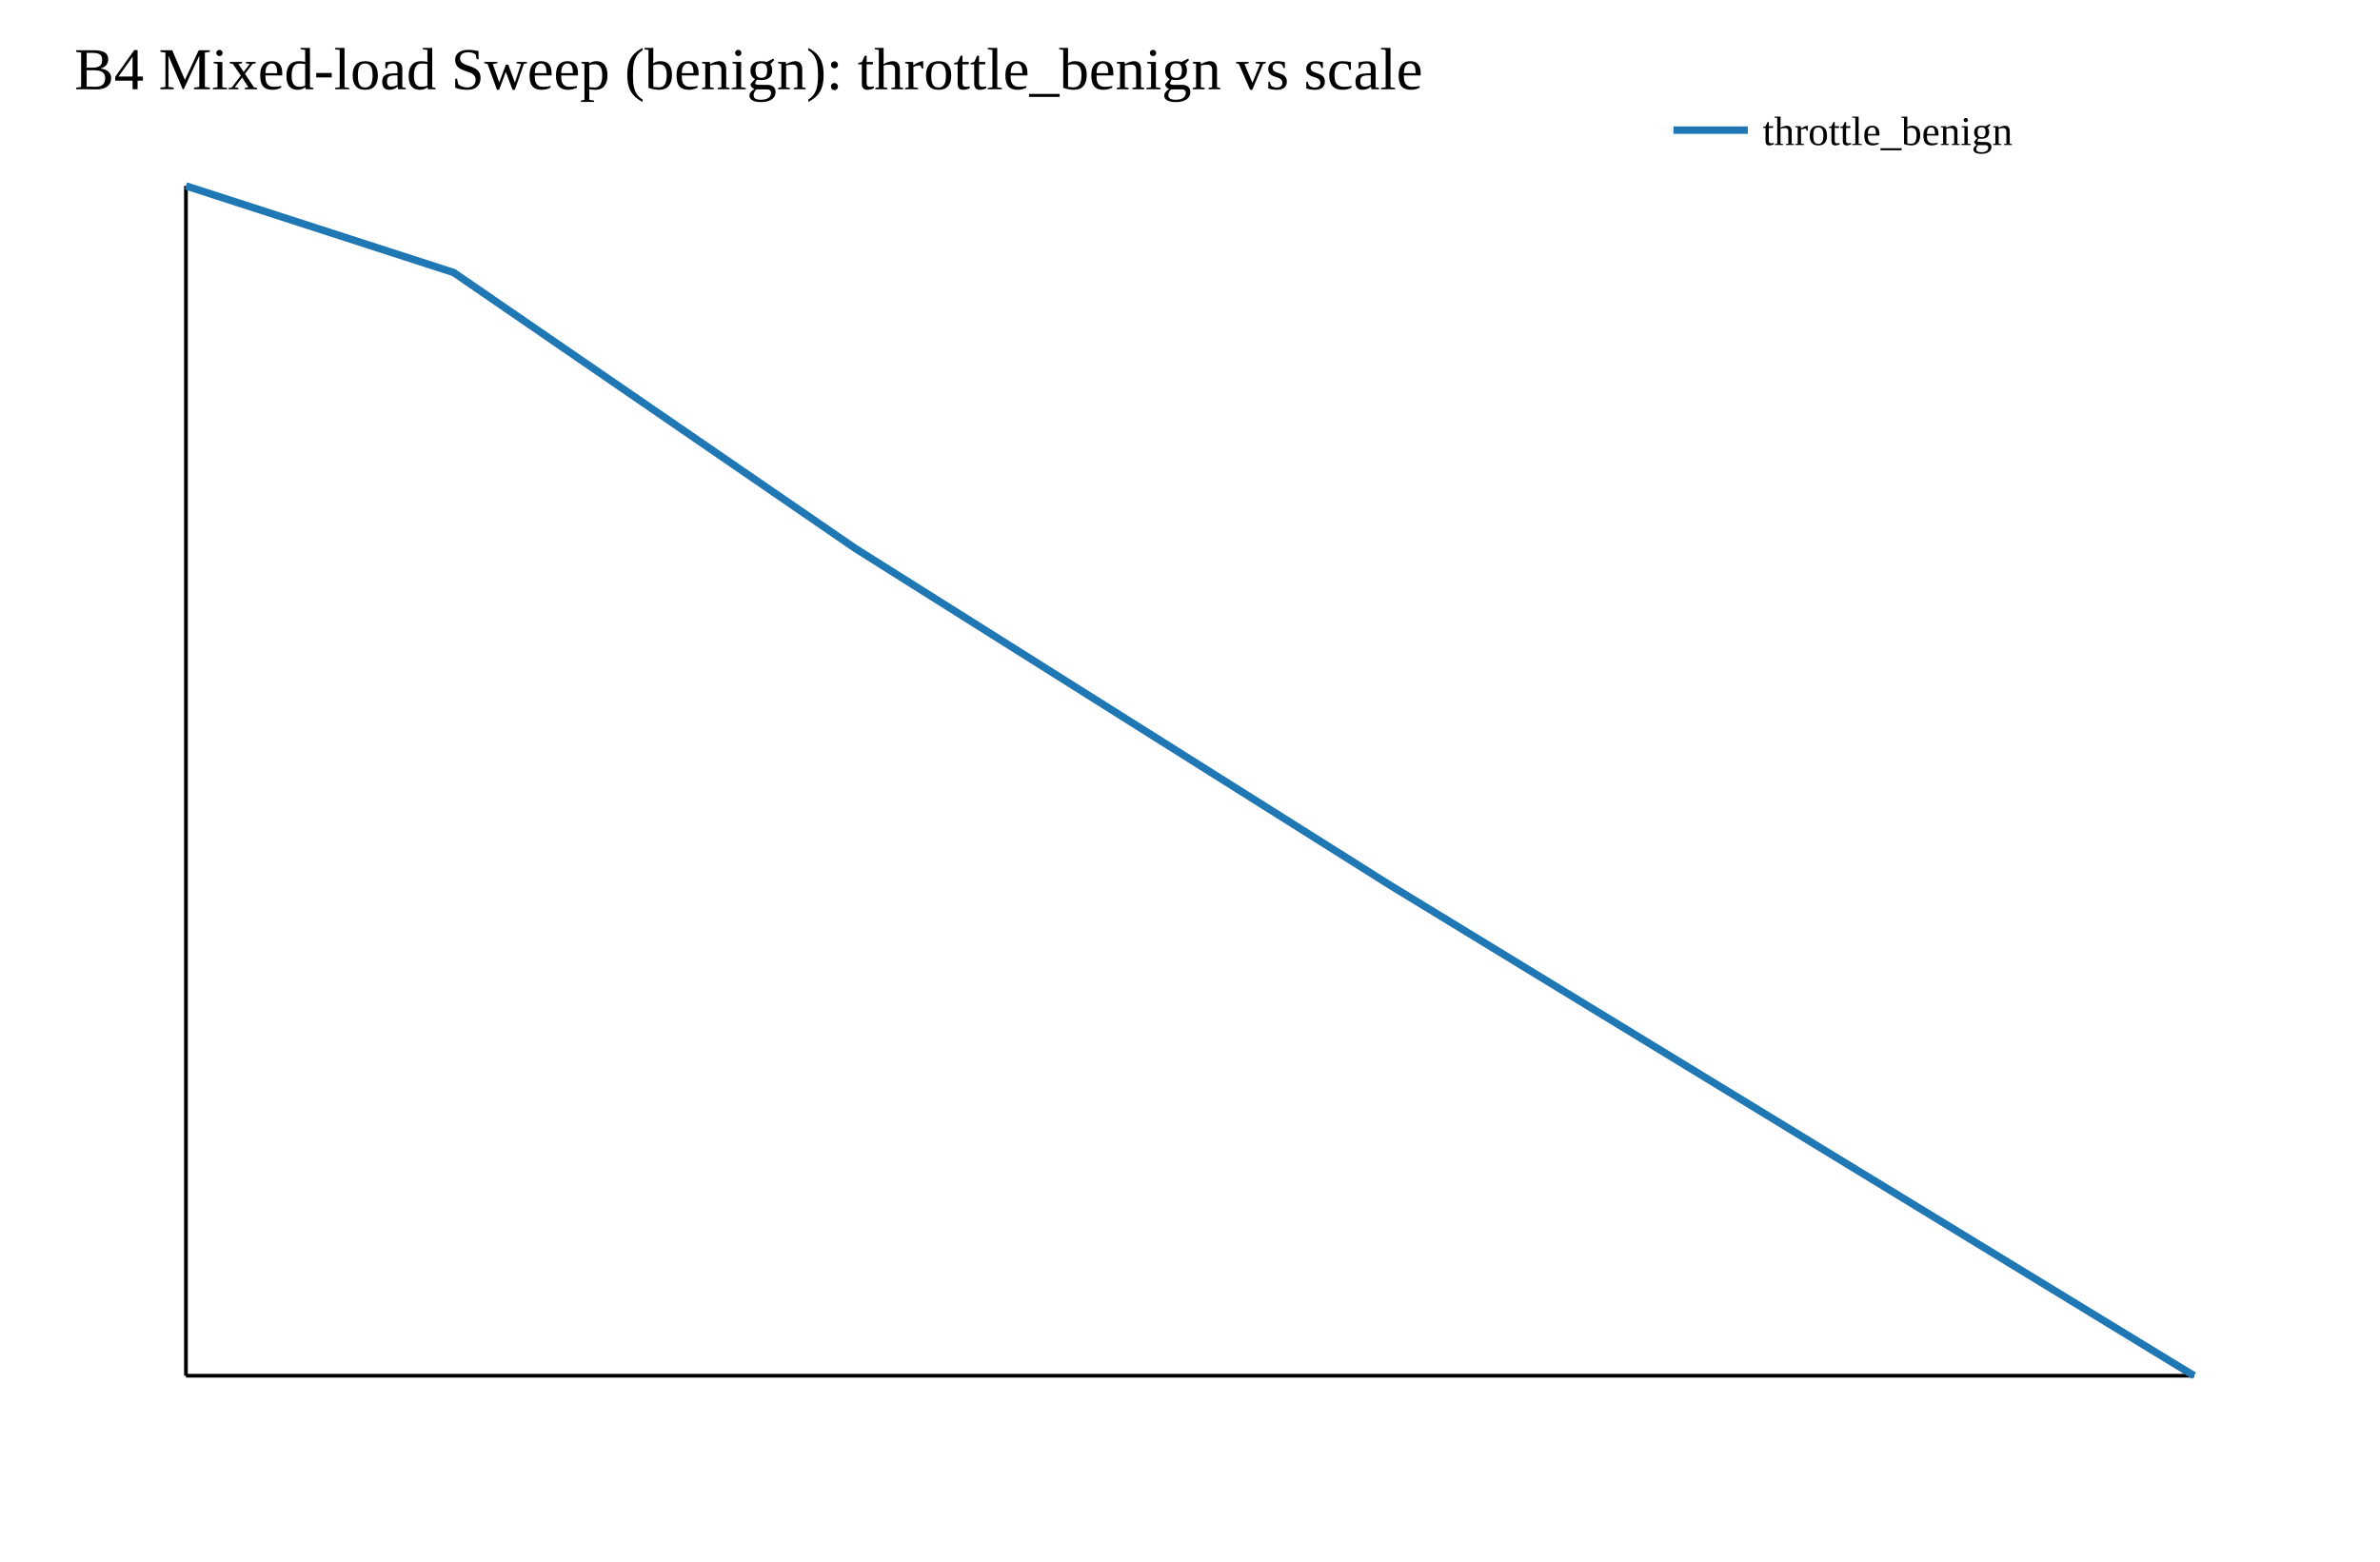
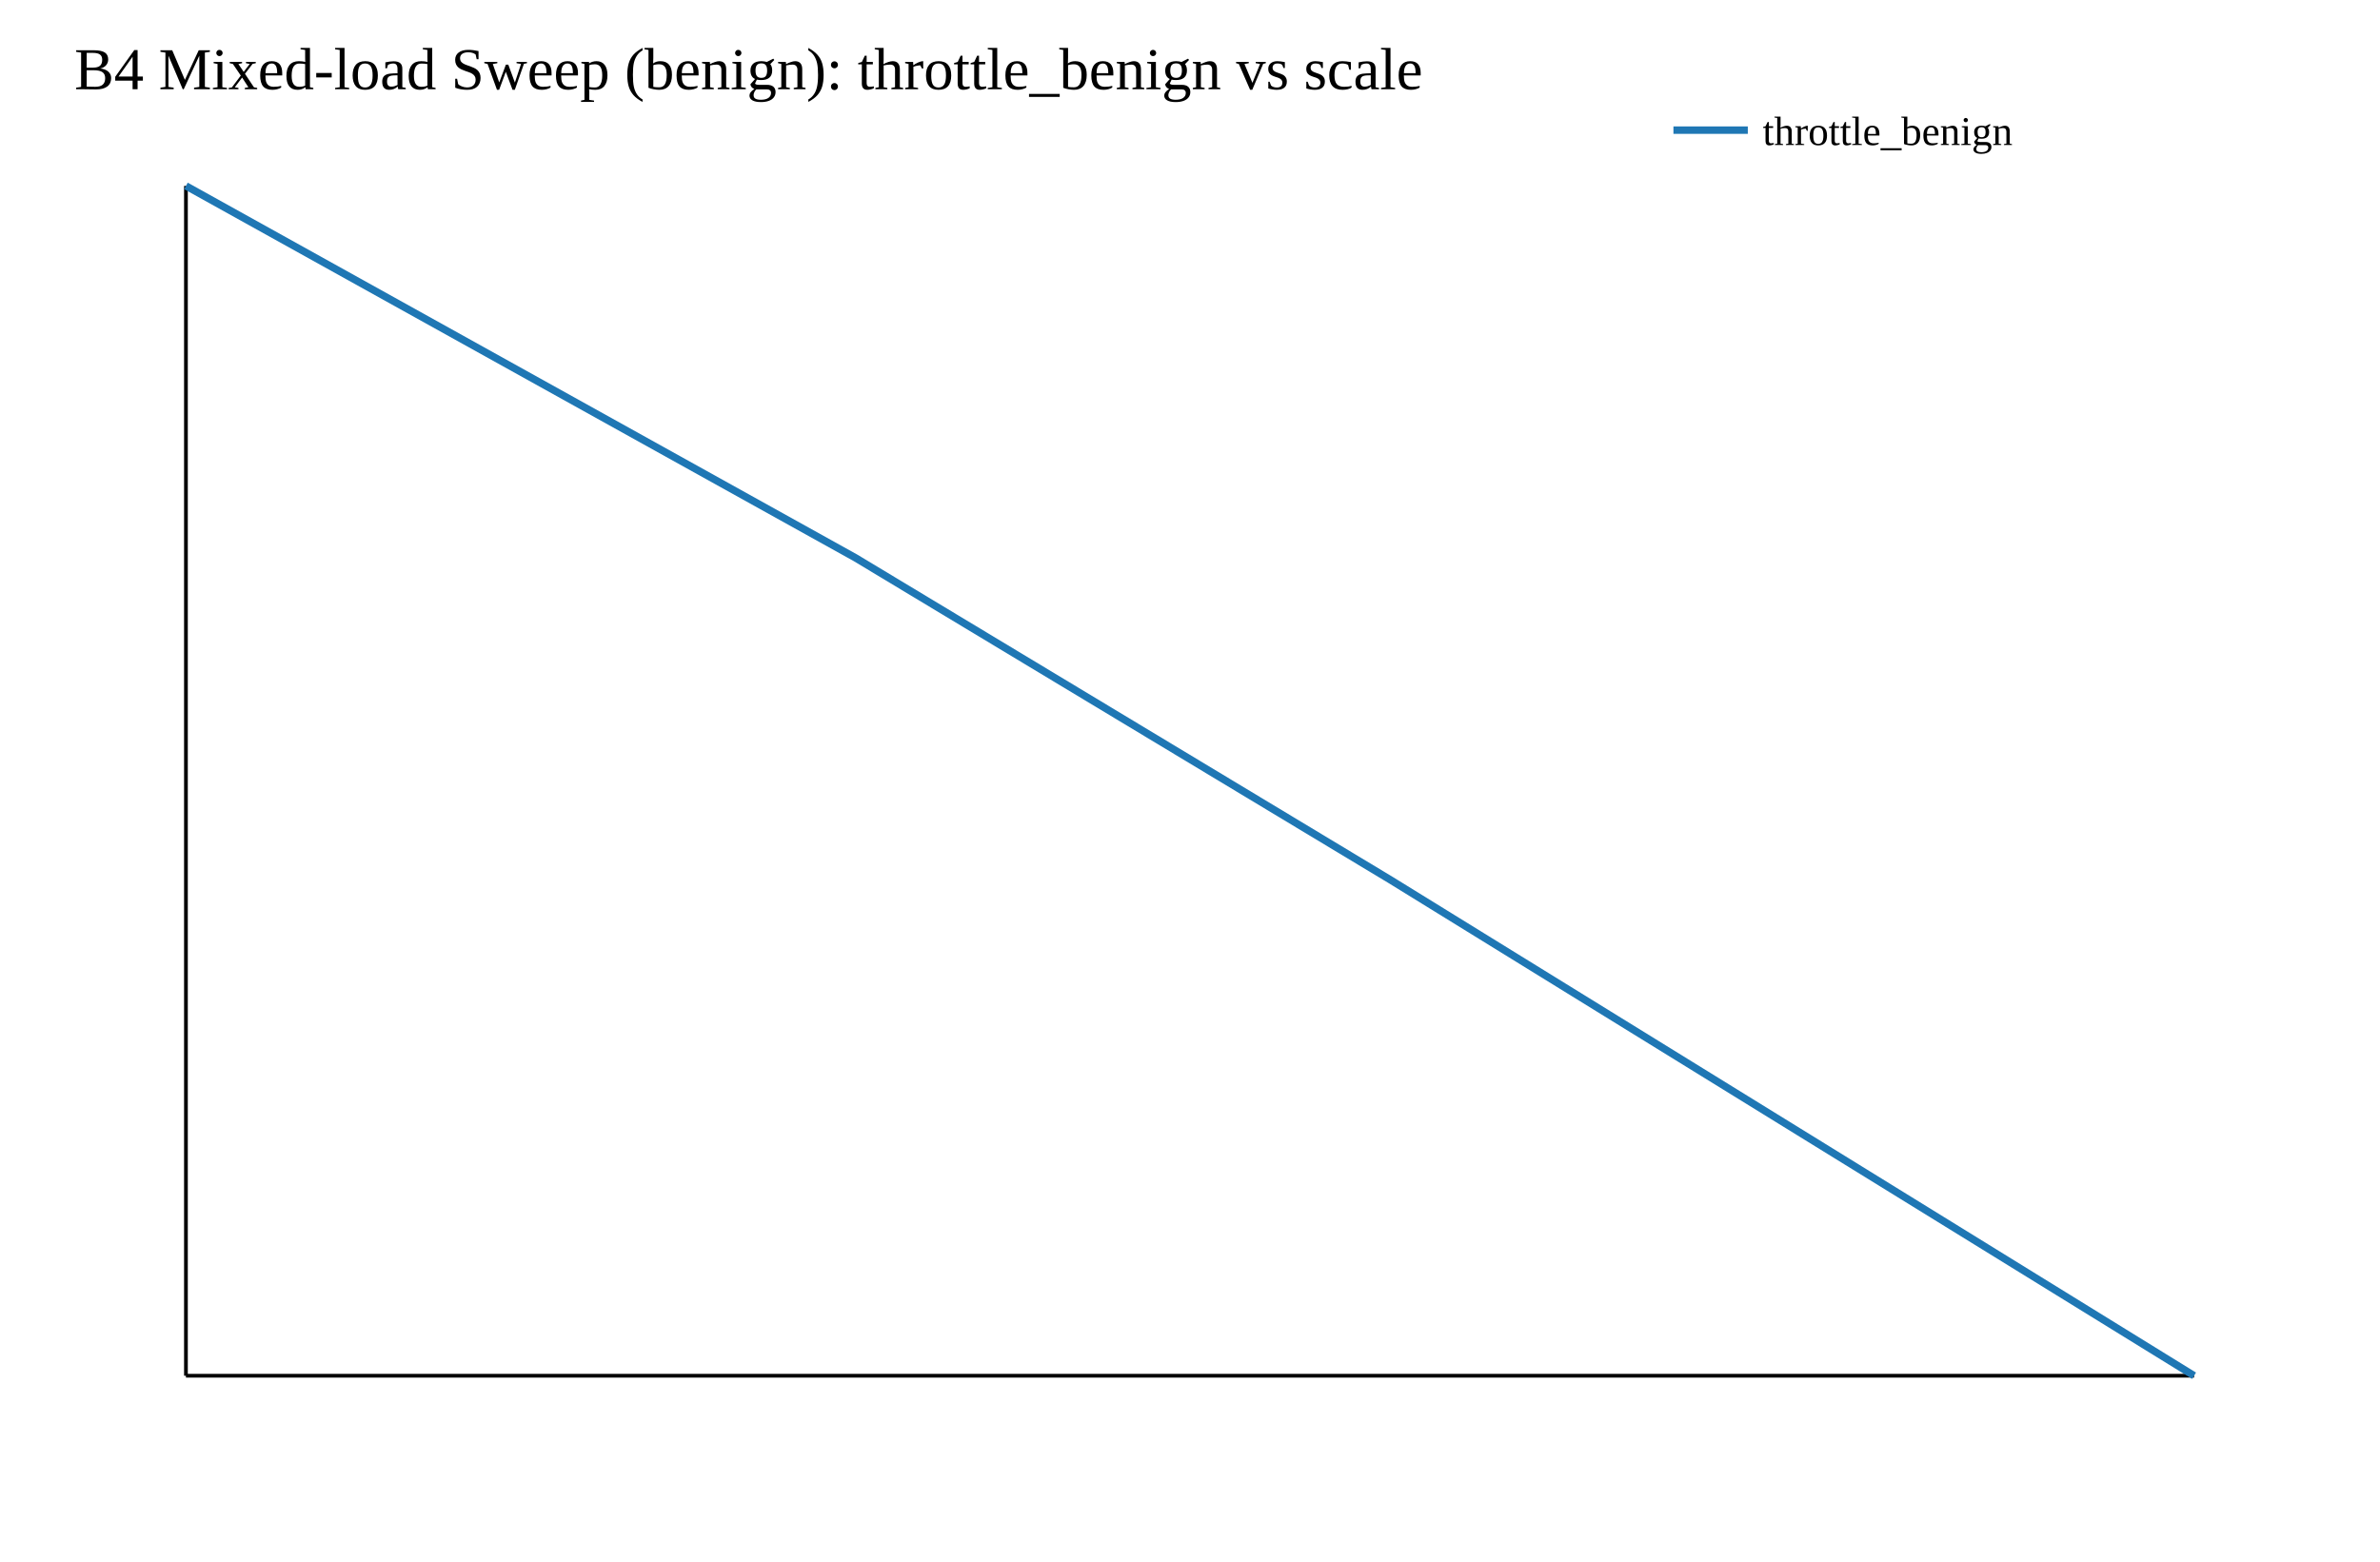
<svg xmlns="http://www.w3.org/2000/svg" width="640" height="420">
  <text x="20" y="24" font-size="16">B4 Mixed-load Sweep (benign): throttle_benign vs scale</text>
  <line x1="50" y1="370" x2="590" y2="370" stroke="black" />
  <line x1="50" y1="370" x2="50" y2="50" stroke="black" />
-   <polyline fill="none" stroke="#1f77b4" stroke-width="2" points="590.0,370.0 374.0,238.2 230.0,147.5 122.0,73.3 50.0,50.0" />
+   <polyline fill="none" stroke="#1f77b4" stroke-width="2" points="590.0,370.0 374.0,236.7 230.0,150.0 122.0,90.0 50.0,50.0" />
  <line x1="450" y1="35" x2="470" y2="35" stroke="#1f77b4" stroke-width="2" />
  <text x="474" y="39" font-size="11">throttle_benign</text>
</svg>
